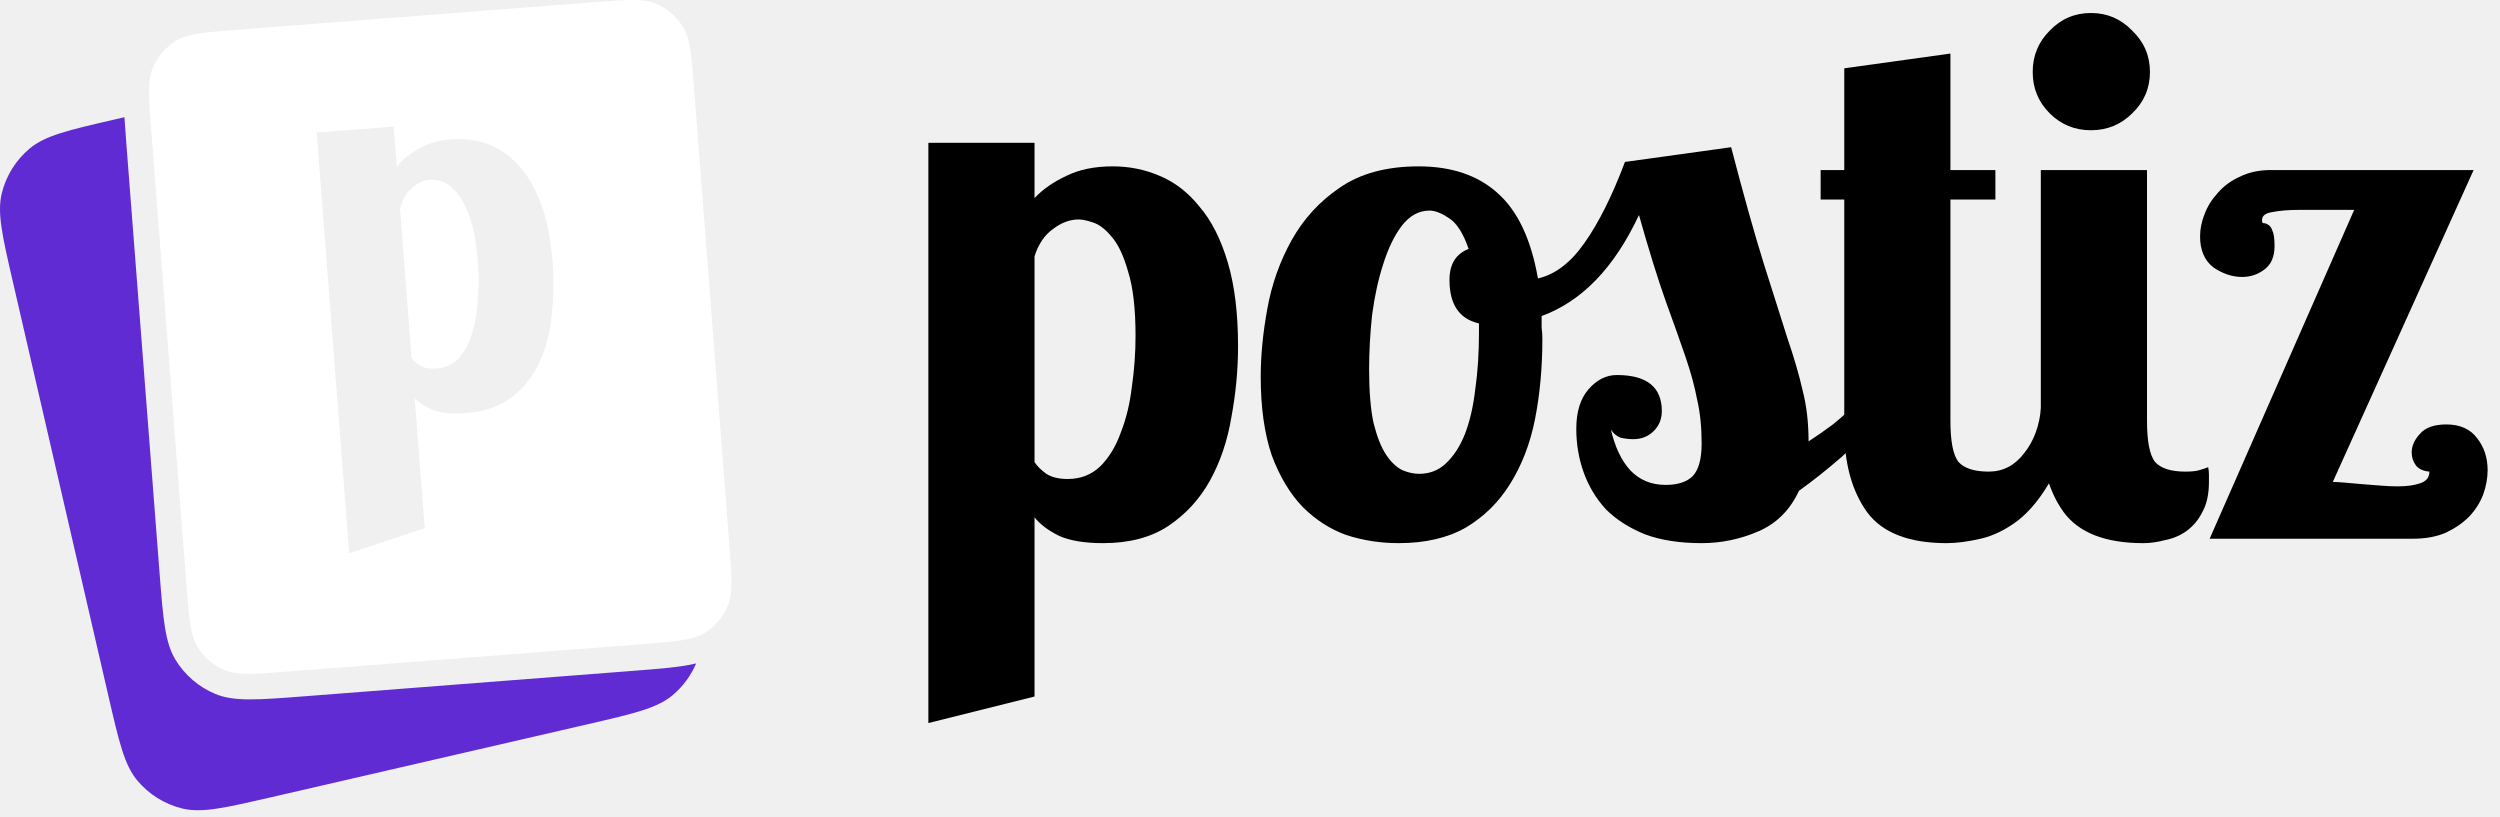
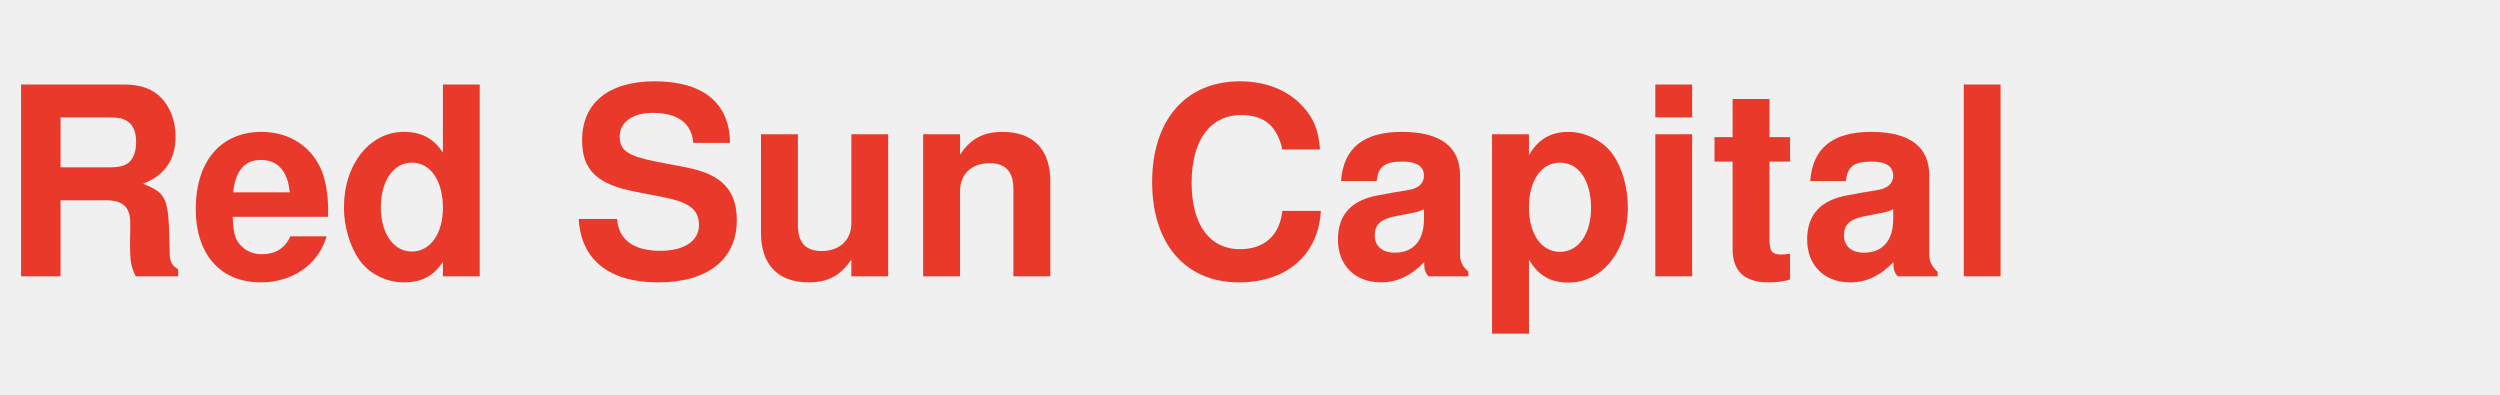
- <svg xmlns="http://www.w3.org/2000/svg" width="101" height="33" viewBox="0 0 101 33" fill="none">
-   <path d="M41.795 5.768V8.002C42.133 7.645 42.56 7.347 43.076 7.108C43.593 6.85 44.218 6.721 44.953 6.721C45.628 6.721 46.263 6.85 46.859 7.108C47.475 7.367 48.011 7.784 48.468 8.36C48.944 8.916 49.322 9.66 49.6 10.594C49.878 11.527 50.017 12.659 50.017 13.989C50.017 14.943 49.927 15.896 49.749 16.849C49.59 17.802 49.302 18.656 48.885 19.411C48.468 20.165 47.902 20.781 47.187 21.258C46.492 21.714 45.618 21.943 44.566 21.943C43.811 21.943 43.215 21.843 42.778 21.645C42.341 21.426 42.014 21.178 41.795 20.9V28.139L37.506 29.211V5.768H41.795ZM43.136 19.351C43.652 19.351 44.089 19.182 44.446 18.845C44.804 18.487 45.082 18.031 45.28 17.474C45.499 16.919 45.648 16.303 45.727 15.628C45.827 14.933 45.876 14.248 45.876 13.572C45.876 12.48 45.777 11.616 45.578 10.981C45.4 10.345 45.181 9.879 44.923 9.581C44.665 9.263 44.407 9.065 44.148 8.985C43.91 8.906 43.721 8.866 43.583 8.866C43.225 8.866 42.878 8.995 42.54 9.253C42.202 9.491 41.954 9.859 41.795 10.355V18.666C41.895 18.825 42.053 18.984 42.272 19.143C42.49 19.282 42.778 19.351 43.136 19.351Z" fill="currentColor" />
-   <path d="M69.938 5.947C70.434 7.853 70.871 9.412 71.248 10.623C71.626 11.815 71.944 12.818 72.202 13.632C72.48 14.446 72.688 15.161 72.827 15.777C72.986 16.392 73.066 17.077 73.066 17.832C73.403 17.613 73.731 17.385 74.049 17.147C74.366 16.889 74.634 16.65 74.853 16.432H76.104C75.568 17.246 75.002 17.921 74.406 18.457C73.81 18.974 73.234 19.431 72.678 19.828C72.321 20.602 71.775 21.148 71.04 21.466C70.305 21.784 69.541 21.943 68.746 21.943C67.853 21.943 67.088 21.823 66.453 21.585C65.817 21.327 65.291 20.989 64.874 20.572C64.477 20.136 64.179 19.639 63.98 19.083C63.782 18.527 63.682 17.941 63.682 17.326C63.682 16.65 63.841 16.124 64.159 15.747C64.497 15.35 64.884 15.151 65.321 15.151C66.532 15.151 67.138 15.638 67.138 16.611C67.138 16.928 67.028 17.197 66.81 17.415C66.592 17.633 66.314 17.743 65.976 17.743C65.817 17.743 65.648 17.723 65.47 17.683C65.311 17.623 65.182 17.514 65.082 17.355C65.241 18.05 65.499 18.596 65.857 18.994C66.234 19.391 66.711 19.59 67.287 19.59C67.783 19.59 68.15 19.47 68.389 19.232C68.627 18.974 68.746 18.537 68.746 17.921C68.746 17.266 68.687 16.68 68.568 16.164C68.468 15.628 68.309 15.042 68.091 14.406C67.873 13.771 67.604 13.016 67.287 12.143C66.969 11.249 66.612 10.097 66.214 8.687C65.221 10.812 63.911 12.172 62.282 12.768C62.282 12.927 62.282 13.086 62.282 13.245C62.302 13.384 62.312 13.533 62.312 13.691C62.312 14.843 62.213 15.926 62.014 16.938C61.816 17.931 61.478 18.805 61.002 19.56C60.545 20.294 59.949 20.88 59.214 21.317C58.48 21.734 57.576 21.943 56.504 21.943C55.769 21.943 55.064 21.834 54.389 21.615C53.733 21.377 53.148 20.999 52.631 20.483C52.115 19.947 51.698 19.252 51.38 18.398C51.082 17.524 50.933 16.462 50.933 15.211C50.933 14.357 51.023 13.443 51.201 12.47C51.38 11.477 51.708 10.554 52.184 9.7C52.661 8.846 53.306 8.141 54.121 7.585C54.955 7.009 56.017 6.721 57.308 6.721C58.638 6.721 59.701 7.079 60.495 7.794C61.309 8.508 61.855 9.66 62.133 11.249C62.828 11.09 63.454 10.614 64.01 9.819C64.586 9.005 65.132 7.913 65.648 6.542L69.938 5.947ZM57.338 19.143C57.755 19.143 58.112 19.004 58.41 18.726C58.728 18.428 58.986 18.031 59.184 17.534C59.383 17.018 59.522 16.412 59.602 15.717C59.701 15.022 59.75 14.267 59.75 13.453V13.066C58.956 12.887 58.559 12.301 58.559 11.309C58.559 10.673 58.817 10.256 59.333 10.057C59.115 9.422 58.847 9.005 58.529 8.806C58.231 8.608 57.973 8.508 57.755 8.508C57.318 8.508 56.941 8.717 56.623 9.134C56.325 9.531 56.077 10.047 55.878 10.683C55.679 11.299 55.531 11.984 55.431 12.738C55.352 13.493 55.312 14.218 55.312 14.913C55.312 15.806 55.372 16.531 55.491 17.087C55.63 17.643 55.799 18.07 55.997 18.368C56.196 18.666 56.414 18.875 56.653 18.994C56.891 19.093 57.119 19.143 57.338 19.143Z" fill="currentColor" />
-   <path d="M78.797 2.164V6.87H80.614V8.062H78.797V16.998C78.797 17.832 78.906 18.388 79.125 18.666C79.363 18.924 79.77 19.053 80.346 19.053C80.922 19.053 81.398 18.805 81.776 18.309C82.173 17.812 82.401 17.187 82.461 16.432H83.712C83.553 17.643 83.275 18.616 82.878 19.351C82.481 20.066 82.034 20.622 81.537 21.019C81.041 21.397 80.535 21.645 80.018 21.764C79.502 21.883 79.045 21.943 78.648 21.943C77.119 21.943 76.047 21.526 75.431 20.692C74.815 19.838 74.508 18.716 74.508 17.326V8.062H73.554V6.87H74.508V2.759L78.797 2.164Z" fill="currentColor" />
-   <path d="M82.121 2.908C82.121 2.253 82.35 1.697 82.806 1.24C83.263 0.764 83.819 0.525 84.475 0.525C85.13 0.525 85.686 0.764 86.143 1.24C86.619 1.697 86.858 2.253 86.858 2.908C86.858 3.564 86.619 4.12 86.143 4.577C85.686 5.033 85.13 5.262 84.475 5.262C83.819 5.262 83.263 5.033 82.806 4.577C82.35 4.12 82.121 3.564 82.121 2.908ZM86.739 6.87V16.998C86.739 17.832 86.848 18.388 87.066 18.666C87.304 18.924 87.712 19.053 88.287 19.053C88.546 19.053 88.734 19.033 88.853 18.994C88.992 18.954 89.112 18.914 89.211 18.875C89.231 18.974 89.241 19.073 89.241 19.172C89.241 19.272 89.241 19.371 89.241 19.47C89.241 19.967 89.151 20.374 88.972 20.692C88.814 21.009 88.595 21.267 88.317 21.466C88.059 21.645 87.771 21.764 87.453 21.823C87.156 21.903 86.868 21.943 86.59 21.943C85.06 21.943 83.988 21.526 83.373 20.692C82.757 19.838 82.449 18.716 82.449 17.326V6.87H86.739ZM98.147 19.053C97.909 19.033 97.73 18.954 97.611 18.815C97.492 18.656 97.432 18.477 97.432 18.279C97.432 18.021 97.541 17.772 97.76 17.534C97.978 17.276 98.336 17.147 98.832 17.147C99.388 17.147 99.805 17.335 100.083 17.713C100.361 18.07 100.5 18.497 100.5 18.994C100.5 19.311 100.441 19.639 100.322 19.977C100.202 20.294 100.014 20.592 99.756 20.87C99.498 21.128 99.18 21.347 98.802 21.526C98.425 21.684 97.988 21.764 97.492 21.764H89.27L95.109 8.479H92.904C92.468 8.479 92.1 8.508 91.802 8.568C91.524 8.608 91.385 8.717 91.385 8.896C91.385 8.975 91.405 9.015 91.445 9.015C91.504 9.015 91.564 9.035 91.624 9.074C91.703 9.114 91.763 9.194 91.802 9.313C91.862 9.432 91.892 9.64 91.892 9.938C91.892 10.375 91.753 10.693 91.475 10.892C91.216 11.09 90.919 11.189 90.581 11.189C90.184 11.189 89.797 11.06 89.419 10.802C89.062 10.524 88.883 10.107 88.883 9.551C88.883 9.253 88.943 8.955 89.062 8.657C89.181 8.34 89.36 8.052 89.598 7.794C89.836 7.516 90.134 7.297 90.492 7.138C90.849 6.96 91.266 6.87 91.743 6.87H99.934L94.245 19.47C94.364 19.47 94.533 19.48 94.751 19.5C94.97 19.52 95.198 19.54 95.436 19.56C95.695 19.579 95.943 19.599 96.181 19.619C96.439 19.639 96.668 19.649 96.866 19.649C97.224 19.649 97.522 19.609 97.76 19.53C98.018 19.45 98.147 19.292 98.147 19.053Z" fill="currentColor" />
-   <path d="M5.027 4.735C5.05 5.103 5.082 5.518 5.119 5.992L6.442 23.091C6.59 25.002 6.664 25.957 7.092 26.659C7.469 27.275 8.031 27.757 8.699 28.035C9.458 28.35 10.413 28.276 12.324 28.128L25.421 27.114C26.66 27.019 27.497 26.954 28.124 26.803C27.914 27.297 27.59 27.737 27.175 28.085C26.545 28.613 25.611 28.828 23.743 29.259L10.944 32.211C9.076 32.642 8.142 32.858 7.345 32.659C6.644 32.484 6.016 32.091 5.551 31.537C5.023 30.908 4.808 29.974 4.377 28.106L0.522 11.395C0.091 9.527 -0.124 8.593 0.075 7.796C0.25 7.094 0.642 6.466 1.196 6.002C1.826 5.474 2.759 5.258 4.627 4.828L5.027 4.735Z" fill="#612BD3" />
-   <path d="M18.56 14.447C18.32 14.712 18.012 14.859 17.638 14.888C17.379 14.908 17.166 14.873 17 14.785C16.832 14.682 16.708 14.576 16.627 14.466L16.162 8.44C16.249 8.071 16.408 7.79 16.64 7.599C16.87 7.393 17.115 7.279 17.374 7.259C17.475 7.252 17.614 7.27 17.791 7.314C17.983 7.357 18.181 7.487 18.386 7.703C18.59 7.904 18.775 8.23 18.94 8.681C19.119 9.131 19.24 9.752 19.301 10.544C19.339 11.033 19.341 11.533 19.308 12.042C19.289 12.537 19.215 12.991 19.088 13.407C18.975 13.821 18.799 14.168 18.56 14.447Z" fill="white" />
-   <path fill-rule="evenodd" clip-rule="evenodd" d="M6.107 5.222C6.006 3.918 5.956 3.265 6.171 2.747C6.36 2.292 6.689 1.908 7.11 1.651C7.589 1.358 8.241 1.308 9.546 1.207L24.02 0.087C25.325 -0.014 25.977 -0.065 26.495 0.151C26.951 0.34 27.335 0.669 27.592 1.09C27.884 1.568 27.935 2.221 28.036 3.525L29.465 22.001C29.567 23.305 29.617 23.957 29.402 24.475C29.212 24.931 28.884 25.315 28.462 25.572C27.984 25.864 27.332 25.915 26.027 26.016L11.552 27.136C10.248 27.237 9.595 27.288 9.078 27.072C8.622 26.883 8.238 26.554 7.981 26.133C7.688 25.654 7.638 25.002 7.537 23.698L6.107 5.222ZM16.03 6.733L15.904 5.113L12.794 5.354L14.108 22.353L17.159 21.335L16.753 16.086C16.927 16.276 17.178 16.437 17.507 16.571C17.835 16.691 18.273 16.729 18.82 16.687C19.583 16.628 20.204 16.413 20.682 16.043C21.174 15.657 21.55 15.179 21.81 14.609C22.07 14.038 22.231 13.403 22.293 12.703C22.369 12.001 22.38 11.305 22.327 10.614C22.252 9.649 22.088 8.836 21.834 8.175C21.58 7.514 21.265 6.995 20.888 6.618C20.525 6.226 20.112 5.954 19.651 5.801C19.205 5.648 18.737 5.59 18.247 5.627C17.715 5.669 17.268 5.797 16.908 6.013C16.547 6.215 16.254 6.455 16.03 6.733Z" fill="white" />
+ <svg xmlns="http://www.w3.org/2000/svg" viewBox="0 0 380 60" width="380" height="60">
+   <text x="0" y="42" font-family="Helvetica Neue, Helvetica, Arial, sans-serif" font-weight="700" font-size="40" fill="#E8392A">Red Sun Capital</text>
</svg>
